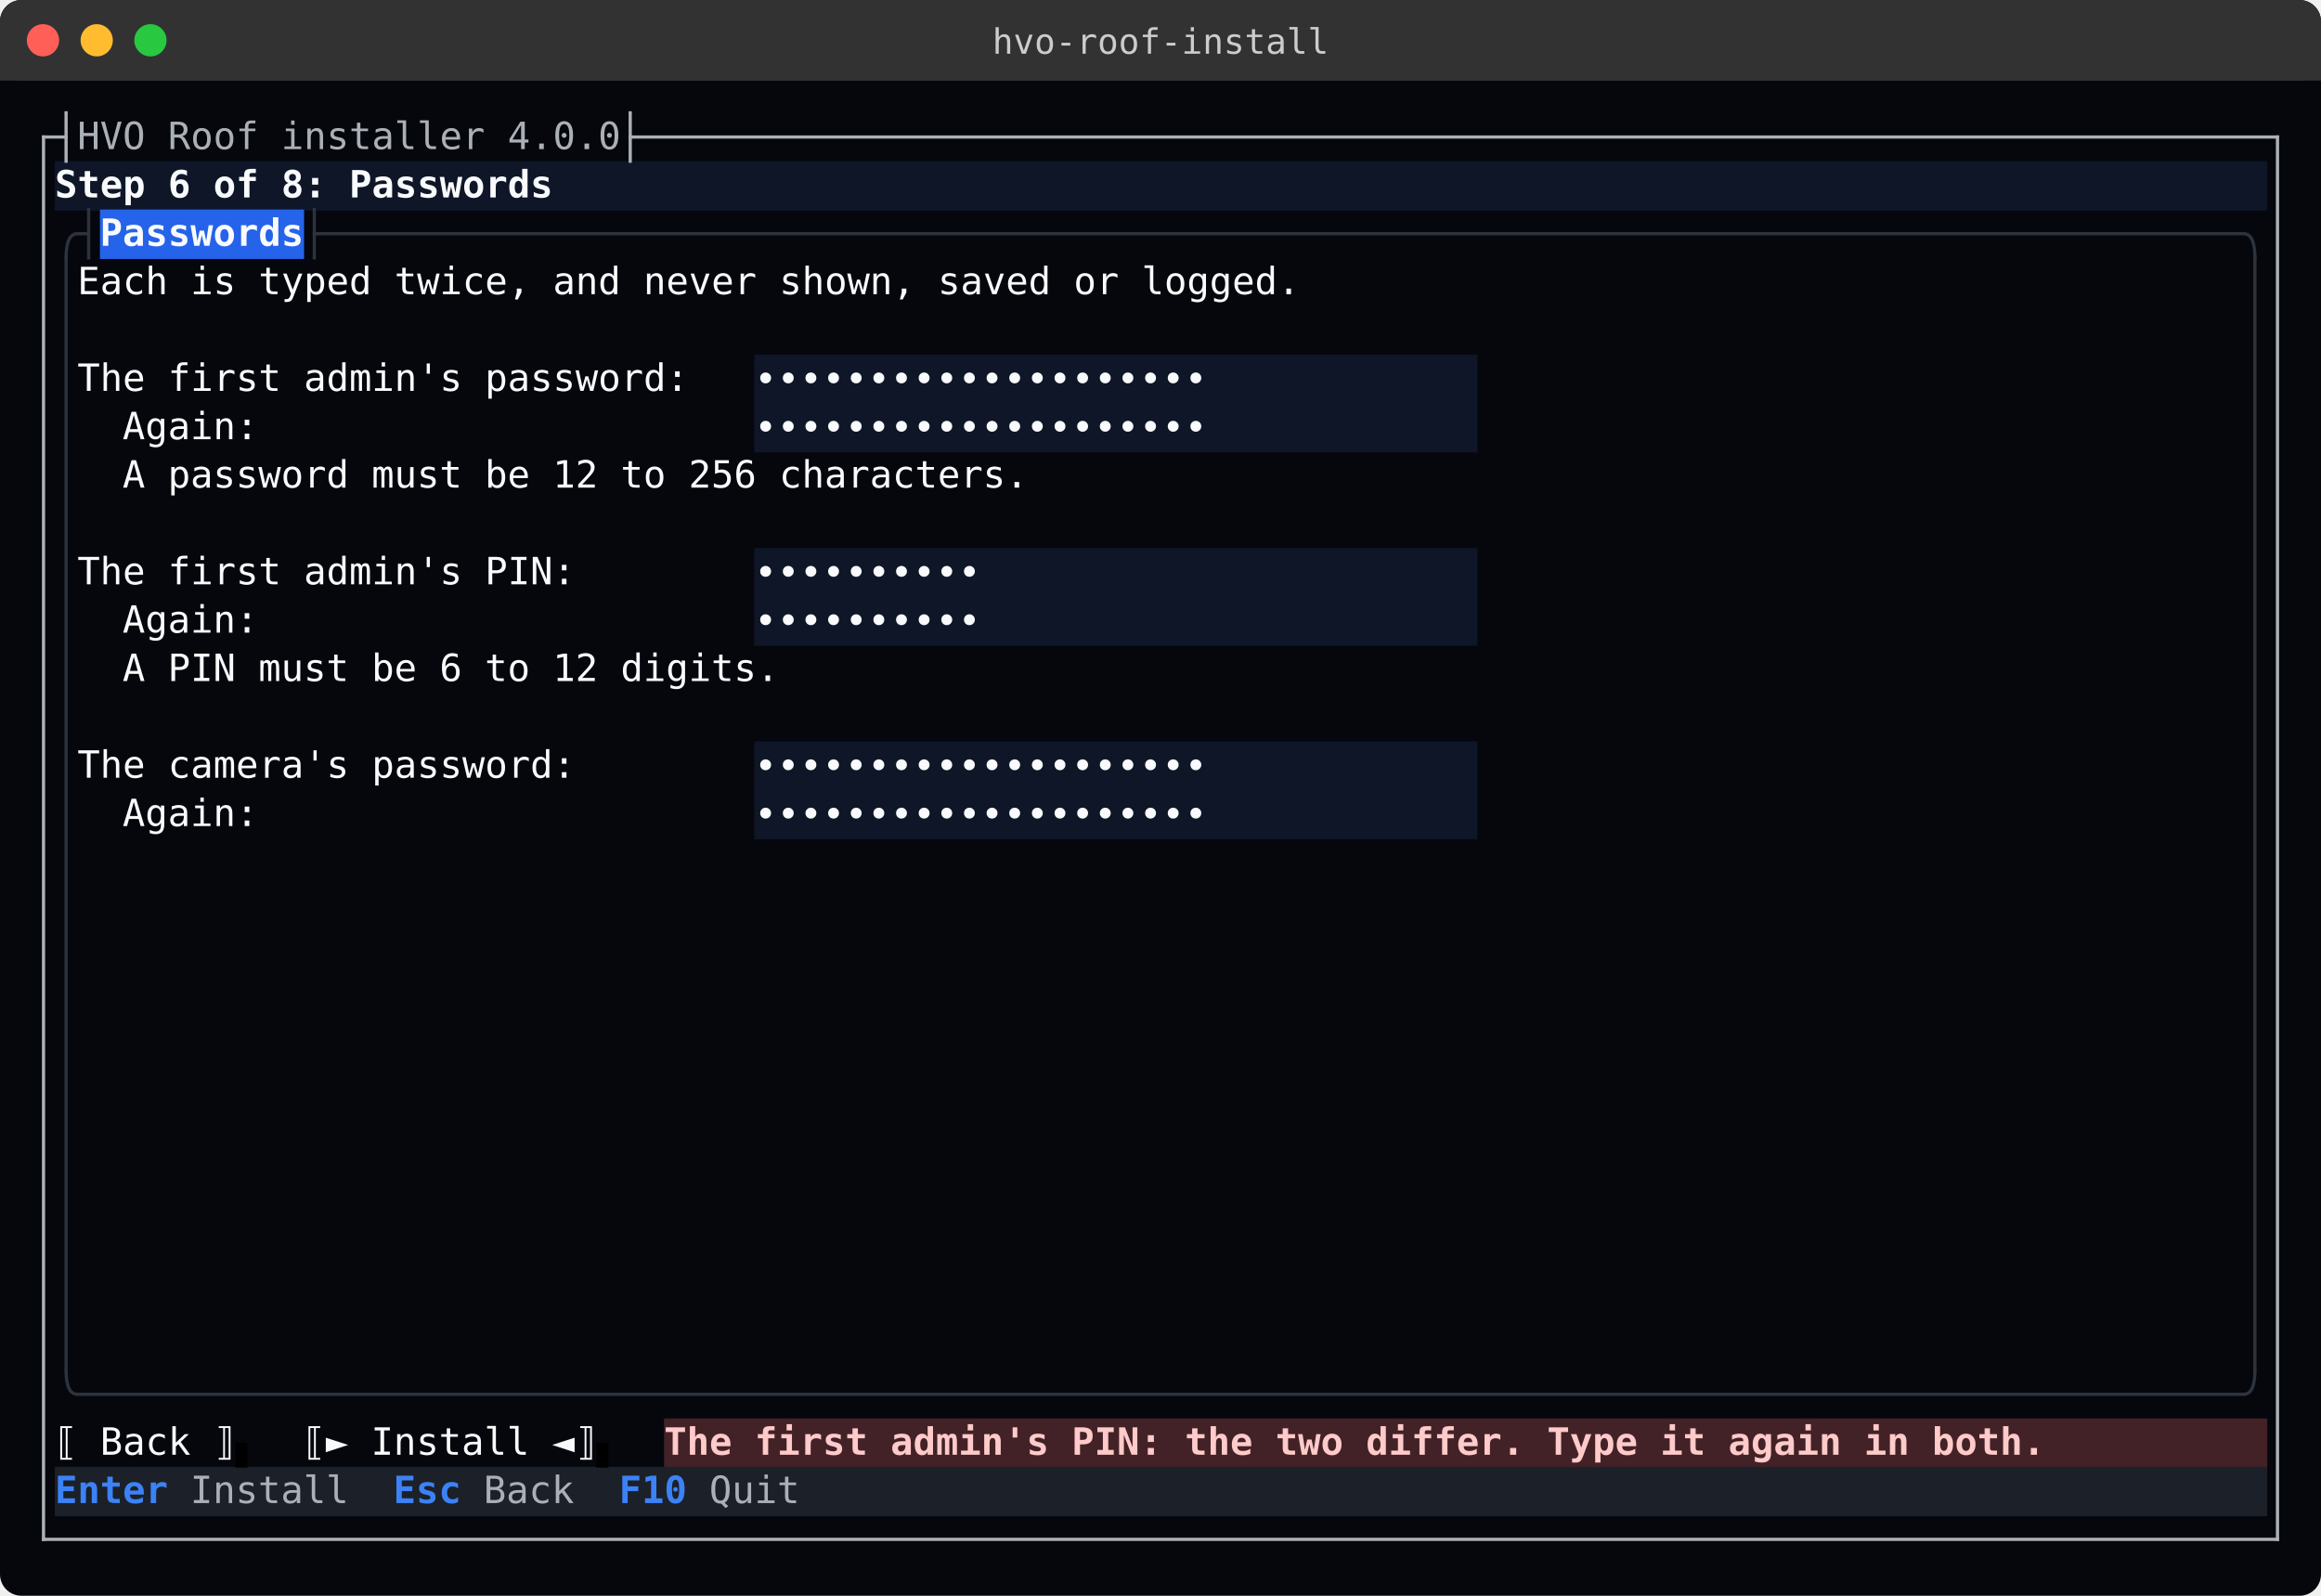
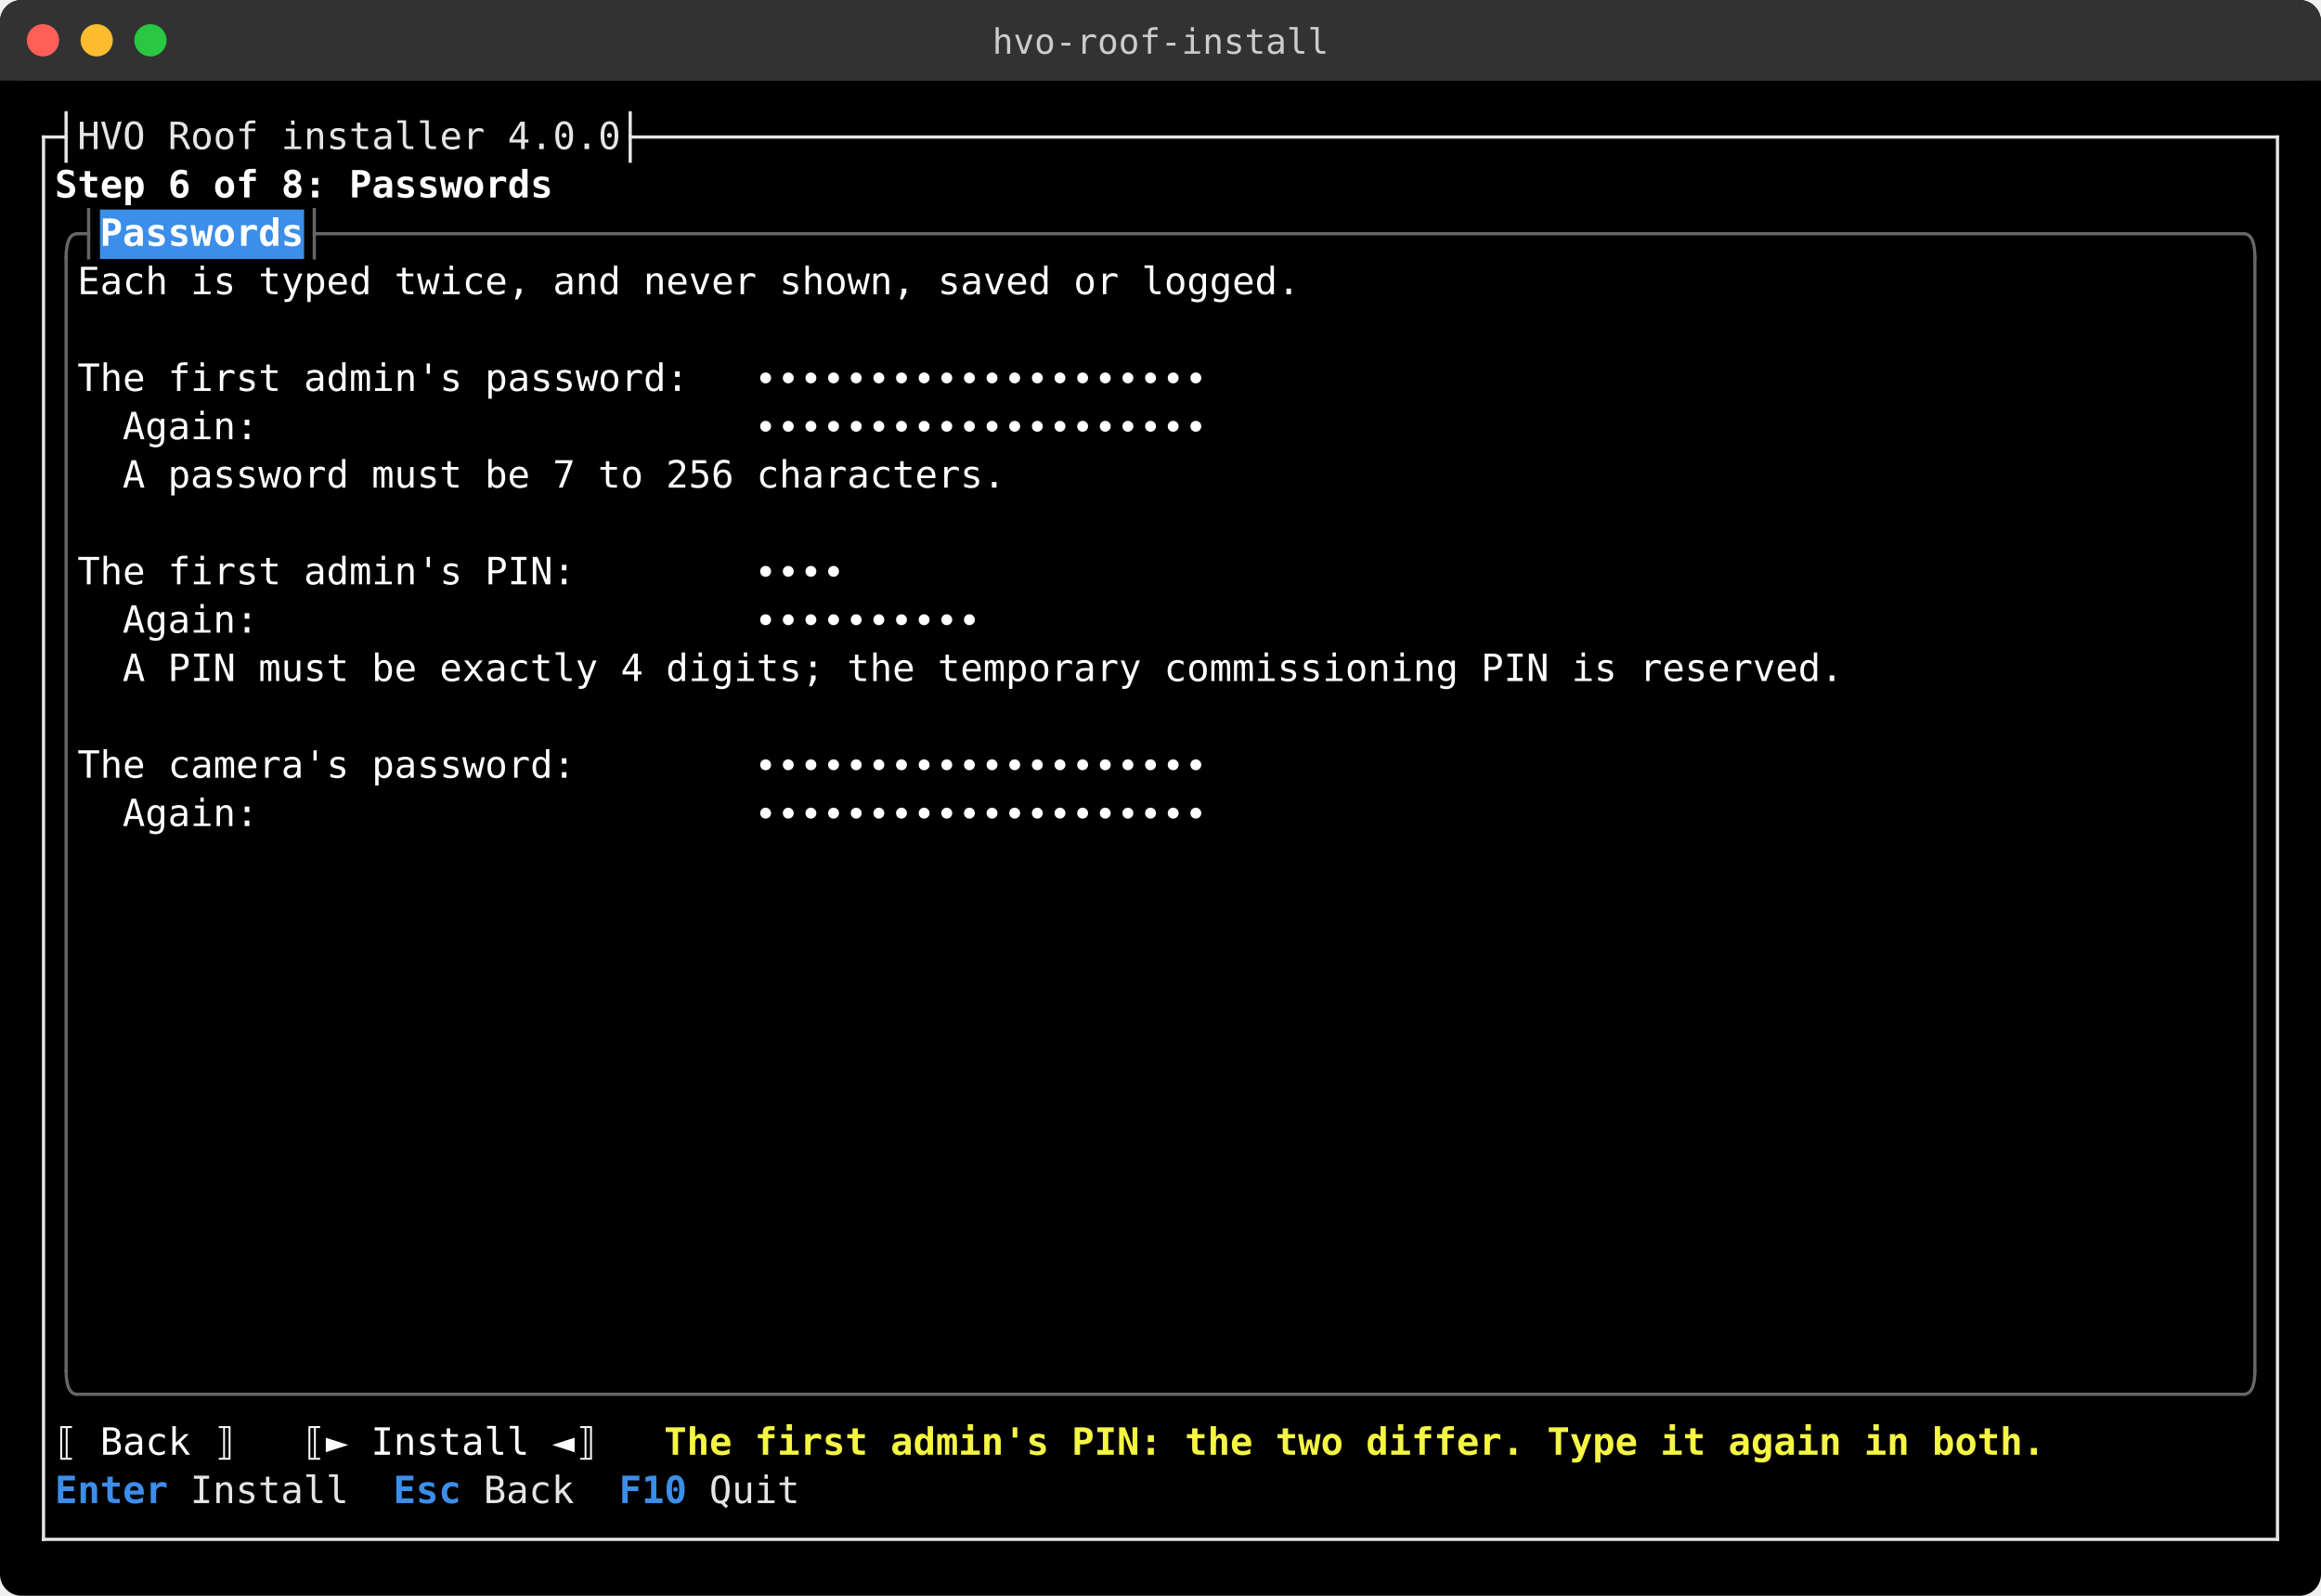
<svg xmlns="http://www.w3.org/2000/svg" width="864" height="594" viewBox="0 0 864.00 594.00" role="img" aria-label="hvo-roof-install">
  <g font-family="ui-monospace, SFMono-Regular, 'Cascadia Mono', 'DejaVu Sans Mono', Menlo, Consolas, 'Liberation Mono', monospace" font-size="14" xml:space="preserve" style="white-space: pre">
-     <rect x="0" y="0" width="864.00" height="594.00" rx="8" fill="#05070d" />
+     <rect x="0" y="0" width="864.00" height="594.00" rx="8" fill="#000000" />
    <rect x="0" y="0" width="864.00" height="30" rx="8" fill="#323233" />
    <rect x="0" y="22" width="864.00" height="8" fill="#323233" />
    <circle cx="16" cy="15.0" r="6" fill="#ff5f57" />
    <circle cx="36" cy="15.0" r="6" fill="#febc2e" />
    <circle cx="56" cy="15.0" r="6" fill="#28c840" />
    <text x="432.00" y="20.0" fill="#cccccc" text-anchor="middle" font-size="13">hvo-roof-install</text>
-     <rect x="20.40" y="60" width="823.60" height="18.4" fill="#0e1628" />
-     <rect x="37.20" y="78" width="76.00" height="18.4" fill="#2563eb" />
-     <rect x="280.80" y="132" width="269.20" height="18.4" fill="#0e1628" />
-     <rect x="280.80" y="150" width="269.20" height="18.4" fill="#0e1628" />
-     <rect x="280.80" y="204" width="269.20" height="18.4" fill="#0e1628" />
-     <rect x="280.80" y="222" width="269.20" height="18.4" fill="#0e1628" />
-     <rect x="280.80" y="276" width="269.20" height="18.4" fill="#0e1628" />
-     <rect x="280.80" y="294" width="269.20" height="18.4" fill="#0e1628" />
-     <rect x="247.20" y="528" width="596.80" height="18.4" fill="#422226" />
-     <rect x="20.40" y="546" width="823.60" height="18.4" fill="#1c2028" />
+     <rect x="37.20" y="78" width="76.00" height="18.4" fill="#3b8eea" />
    <rect x="87.60" y="537.00" width="4.50" height="9.30" fill="#000000" />
    <rect x="222.00" y="537.00" width="4.50" height="9.30" fill="#000000" />
-     <line x1="16.20" y1="50.40" x2="16.20" y2="573.60" stroke="#abb0b7" stroke-width="1.2" />
-     <line x1="15.60" y1="51.00" x2="25.20" y2="51.00" stroke="#abb0b7" stroke-width="1.2" />
-     <line x1="234.00" y1="51.00" x2="848.40" y2="51.00" stroke="#abb0b7" stroke-width="1.2" />
-     <line x1="24.60" y1="41.40" x2="24.60" y2="60.60" stroke="#abb0b7" stroke-width="1.2" />
-     <line x1="234.60" y1="41.40" x2="234.60" y2="60.60" stroke="#abb0b7" stroke-width="1.2" />
-     <line x1="847.80" y1="50.40" x2="847.80" y2="573.60" stroke="#abb0b7" stroke-width="1.2" />
-     <line x1="33.00" y1="77.40" x2="33.00" y2="96.60" stroke="#2d333d" stroke-width="1.2" />
-     <line x1="28.20" y1="87.00" x2="33.60" y2="87.00" stroke="#2d333d" stroke-width="1.2" />
-     <line x1="116.40" y1="87.00" x2="835.80" y2="87.00" stroke="#2d333d" stroke-width="1.2" />
-     <line x1="117.00" y1="77.40" x2="117.00" y2="96.60" stroke="#2d333d" stroke-width="1.2" />
-     <line x1="24.60" y1="95.40" x2="24.60" y2="510.60" stroke="#2d333d" stroke-width="1.2" />
-     <line x1="839.40" y1="95.40" x2="839.40" y2="510.60" stroke="#2d333d" stroke-width="1.2" />
-     <line x1="28.20" y1="519.00" x2="835.80" y2="519.00" stroke="#2d333d" stroke-width="1.2" />
-     <line x1="15.60" y1="573.00" x2="848.40" y2="573.00" stroke="#abb0b7" stroke-width="1.2" />
-     <path d="M28.80,87.00 Q24.60,87.00 24.60,96.00" fill="none" stroke="#2d333d" stroke-width="1.2" />
-     <path d="M835.20,87.00 Q839.40,87.00 839.40,96.00" fill="none" stroke="#2d333d" stroke-width="1.2" />
-     <path d="M24.60,510.00 Q24.60,519.00 28.80,519.00" fill="none" stroke="#2d333d" stroke-width="1.2" />
-     <path d="M839.40,510.00 Q839.40,519.00 835.20,519.00" fill="none" stroke="#2d333d" stroke-width="1.2" />
-     <text x="28.80" y="55.50" fill="#abb0b7" textLength="201.60" lengthAdjust="spacingAndGlyphs">HVO Roof installer 4.0.0</text>
-     <text x="20.40" y="73.50" fill="#f8fafc" textLength="184.80" lengthAdjust="spacingAndGlyphs" font-weight="bold">Step 6 of 8: Passwords</text>
-     <text x="37.20" y="91.50" fill="#f8fafc" textLength="75.60" lengthAdjust="spacingAndGlyphs" font-weight="bold">Passwords</text>
-     <text x="28.80" y="109.50" fill="#f8fafc" textLength="453.60" lengthAdjust="spacingAndGlyphs">Each is typed twice, and never shown, saved or logged.</text>
-     <text x="28.80" y="145.50" fill="#f8fafc" textLength="226.80" lengthAdjust="spacingAndGlyphs">The first admin's password:</text>
-     <text x="280.80" y="145.50" fill="#f8fafc" textLength="168.00" lengthAdjust="spacingAndGlyphs">∙∙∙∙∙∙∙∙∙∙∙∙∙∙∙∙∙∙∙∙</text>
-     <text x="45.60" y="163.50" fill="#f8fafc" textLength="50.40" lengthAdjust="spacingAndGlyphs">Again:</text>
-     <text x="280.80" y="163.50" fill="#f8fafc" textLength="168.00" lengthAdjust="spacingAndGlyphs">∙∙∙∙∙∙∙∙∙∙∙∙∙∙∙∙∙∙∙∙</text>
-     <text x="45.60" y="181.50" fill="#f8fafc" textLength="336.00" lengthAdjust="spacingAndGlyphs">A password must be 12 to 256 characters.</text>
-     <text x="28.80" y="217.50" fill="#f8fafc" textLength="184.80" lengthAdjust="spacingAndGlyphs">The first admin's PIN:</text>
-     <text x="280.80" y="217.50" fill="#f8fafc" textLength="84.00" lengthAdjust="spacingAndGlyphs">∙∙∙∙∙∙∙∙∙∙</text>
-     <text x="45.60" y="235.50" fill="#f8fafc" textLength="50.40" lengthAdjust="spacingAndGlyphs">Again:</text>
-     <text x="280.80" y="235.50" fill="#f8fafc" textLength="84.00" lengthAdjust="spacingAndGlyphs">∙∙∙∙∙∙∙∙∙∙</text>
-     <text x="45.60" y="253.50" fill="#f8fafc" textLength="243.60" lengthAdjust="spacingAndGlyphs">A PIN must be 6 to 12 digits.</text>
-     <text x="28.80" y="289.50" fill="#f8fafc" textLength="184.80" lengthAdjust="spacingAndGlyphs">The camera's password:</text>
-     <text x="280.80" y="289.50" fill="#f8fafc" textLength="168.00" lengthAdjust="spacingAndGlyphs">∙∙∙∙∙∙∙∙∙∙∙∙∙∙∙∙∙∙∙∙</text>
-     <text x="45.60" y="307.50" fill="#f8fafc" textLength="50.40" lengthAdjust="spacingAndGlyphs">Again:</text>
-     <text x="280.80" y="307.50" fill="#f8fafc" textLength="168.00" lengthAdjust="spacingAndGlyphs">∙∙∙∙∙∙∙∙∙∙∙∙∙∙∙∙∙∙∙∙</text>
-     <text x="20.40" y="541.50" fill="#f8fafc" textLength="67.20" lengthAdjust="spacingAndGlyphs">⟦ Back ⟧</text>
-     <text x="112.80" y="541.50" fill="#f8fafc" textLength="109.20" lengthAdjust="spacingAndGlyphs">⟦► Install ◄⟧</text>
-     <text x="247.20" y="541.50" fill="#fecaca" textLength="512.40" lengthAdjust="spacingAndGlyphs" font-weight="bold">The first admin's PIN: the two differ. Type it again in both.</text>
-     <text x="20.40" y="559.50" fill="#3b82f6" textLength="42.00" lengthAdjust="spacingAndGlyphs" font-weight="bold">Enter</text>
-     <text x="70.80" y="559.50" fill="#abb0b7" textLength="58.80" lengthAdjust="spacingAndGlyphs">Install</text>
-     <text x="146.40" y="559.50" fill="#3b82f6" textLength="25.20" lengthAdjust="spacingAndGlyphs" font-weight="bold">Esc</text>
-     <text x="180.00" y="559.50" fill="#abb0b7" textLength="33.60" lengthAdjust="spacingAndGlyphs">Back</text>
-     <text x="230.40" y="559.50" fill="#3b82f6" textLength="25.20" lengthAdjust="spacingAndGlyphs" font-weight="bold">F10</text>
-     <text x="264.00" y="559.50" fill="#abb0b7" textLength="33.60" lengthAdjust="spacingAndGlyphs">Quit</text>
+     <line x1="16.20" y1="50.40" x2="16.20" y2="573.60" stroke="#e5e5e5" stroke-width="1.2" />
+     <line x1="15.60" y1="51.00" x2="25.20" y2="51.00" stroke="#e5e5e5" stroke-width="1.2" />
+     <line x1="234.00" y1="51.00" x2="848.40" y2="51.00" stroke="#e5e5e5" stroke-width="1.2" />
+     <line x1="24.60" y1="41.40" x2="24.60" y2="60.60" stroke="#e5e5e5" stroke-width="1.2" />
+     <line x1="234.60" y1="41.40" x2="234.60" y2="60.60" stroke="#e5e5e5" stroke-width="1.2" />
+     <line x1="847.80" y1="50.40" x2="847.80" y2="573.60" stroke="#e5e5e5" stroke-width="1.2" />
+     <line x1="33.00" y1="77.40" x2="33.00" y2="96.60" stroke="#666666" stroke-width="1.2" />
+     <line x1="28.20" y1="87.00" x2="33.60" y2="87.00" stroke="#666666" stroke-width="1.2" />
+     <line x1="116.40" y1="87.00" x2="835.80" y2="87.00" stroke="#666666" stroke-width="1.2" />
+     <line x1="117.00" y1="77.40" x2="117.00" y2="96.60" stroke="#666666" stroke-width="1.2" />
+     <line x1="24.60" y1="95.40" x2="24.60" y2="510.60" stroke="#666666" stroke-width="1.2" />
+     <line x1="839.40" y1="95.40" x2="839.40" y2="510.60" stroke="#666666" stroke-width="1.2" />
+     <line x1="28.20" y1="519.00" x2="835.80" y2="519.00" stroke="#666666" stroke-width="1.2" />
+     <line x1="15.60" y1="573.00" x2="848.40" y2="573.00" stroke="#e5e5e5" stroke-width="1.2" />
+     <path d="M28.80,87.00 Q24.60,87.00 24.60,96.00" fill="none" stroke="#666666" stroke-width="1.2" />
+     <path d="M835.20,87.00 Q839.40,87.00 839.40,96.00" fill="none" stroke="#666666" stroke-width="1.2" />
+     <path d="M24.60,510.00 Q24.60,519.00 28.80,519.00" fill="none" stroke="#666666" stroke-width="1.2" />
+     <path d="M839.40,510.00 Q839.40,519.00 835.20,519.00" fill="none" stroke="#666666" stroke-width="1.2" />
+     <text x="28.80" y="55.50" fill="#e5e5e5" textLength="201.60" lengthAdjust="spacingAndGlyphs">HVO Roof installer 4.0.0</text>
+     <text x="20.40" y="73.50" fill="#ffffff" textLength="184.80" lengthAdjust="spacingAndGlyphs" font-weight="bold">Step 6 of 8: Passwords</text>
+     <text x="37.20" y="91.50" fill="#ffffff" textLength="75.60" lengthAdjust="spacingAndGlyphs" font-weight="bold">Passwords</text>
+     <text x="28.80" y="109.50" fill="#ffffff" textLength="453.60" lengthAdjust="spacingAndGlyphs">Each is typed twice, and never shown, saved or logged.</text>
+     <text x="28.80" y="145.50" fill="#ffffff" textLength="226.80" lengthAdjust="spacingAndGlyphs">The first admin's password:</text>
+     <text x="280.80" y="145.50" fill="#ffffff" textLength="168.00" lengthAdjust="spacingAndGlyphs">∙∙∙∙∙∙∙∙∙∙∙∙∙∙∙∙∙∙∙∙</text>
+     <text x="45.60" y="163.50" fill="#ffffff" textLength="50.40" lengthAdjust="spacingAndGlyphs">Again:</text>
+     <text x="280.80" y="163.50" fill="#ffffff" textLength="168.00" lengthAdjust="spacingAndGlyphs">∙∙∙∙∙∙∙∙∙∙∙∙∙∙∙∙∙∙∙∙</text>
+     <text x="45.60" y="181.50" fill="#ffffff" textLength="327.60" lengthAdjust="spacingAndGlyphs">A password must be 7 to 256 characters.</text>
+     <text x="28.80" y="217.50" fill="#ffffff" textLength="184.80" lengthAdjust="spacingAndGlyphs">The first admin's PIN:</text>
+     <text x="280.80" y="217.50" fill="#ffffff" textLength="33.60" lengthAdjust="spacingAndGlyphs">∙∙∙∙</text>
+     <text x="45.60" y="235.50" fill="#ffffff" textLength="50.40" lengthAdjust="spacingAndGlyphs">Again:</text>
+     <text x="280.80" y="235.50" fill="#ffffff" textLength="84.00" lengthAdjust="spacingAndGlyphs">∙∙∙∙∙∙∙∙∙∙</text>
+     <text x="45.60" y="253.50" fill="#ffffff" textLength="638.40" lengthAdjust="spacingAndGlyphs">A PIN must be exactly 4 digits; the temporary commissioning PIN is reserved.</text>
+     <text x="28.80" y="289.50" fill="#ffffff" textLength="184.80" lengthAdjust="spacingAndGlyphs">The camera's password:</text>
+     <text x="280.80" y="289.50" fill="#ffffff" textLength="168.00" lengthAdjust="spacingAndGlyphs">∙∙∙∙∙∙∙∙∙∙∙∙∙∙∙∙∙∙∙∙</text>
+     <text x="45.60" y="307.50" fill="#ffffff" textLength="50.40" lengthAdjust="spacingAndGlyphs">Again:</text>
+     <text x="280.80" y="307.50" fill="#ffffff" textLength="168.00" lengthAdjust="spacingAndGlyphs">∙∙∙∙∙∙∙∙∙∙∙∙∙∙∙∙∙∙∙∙</text>
+     <text x="20.40" y="541.50" fill="#ffffff" textLength="67.20" lengthAdjust="spacingAndGlyphs">⟦ Back ⟧</text>
+     <text x="112.80" y="541.50" fill="#ffffff" textLength="109.20" lengthAdjust="spacingAndGlyphs">⟦► Install ◄⟧</text>
+     <text x="247.20" y="541.50" fill="#f5f543" textLength="512.40" lengthAdjust="spacingAndGlyphs" font-weight="bold">The first admin's PIN: the two differ. Type it again in both.</text>
+     <text x="20.40" y="559.50" fill="#3b8eea" textLength="42.00" lengthAdjust="spacingAndGlyphs" font-weight="bold">Enter</text>
+     <text x="70.80" y="559.50" fill="#e5e5e5" textLength="58.80" lengthAdjust="spacingAndGlyphs">Install</text>
+     <text x="146.40" y="559.50" fill="#3b8eea" textLength="25.20" lengthAdjust="spacingAndGlyphs" font-weight="bold">Esc</text>
+     <text x="180.00" y="559.50" fill="#e5e5e5" textLength="33.60" lengthAdjust="spacingAndGlyphs">Back</text>
+     <text x="230.40" y="559.50" fill="#3b8eea" textLength="25.20" lengthAdjust="spacingAndGlyphs" font-weight="bold">F10</text>
+     <text x="264.00" y="559.50" fill="#e5e5e5" textLength="33.60" lengthAdjust="spacingAndGlyphs">Quit</text>
  </g>
</svg>
